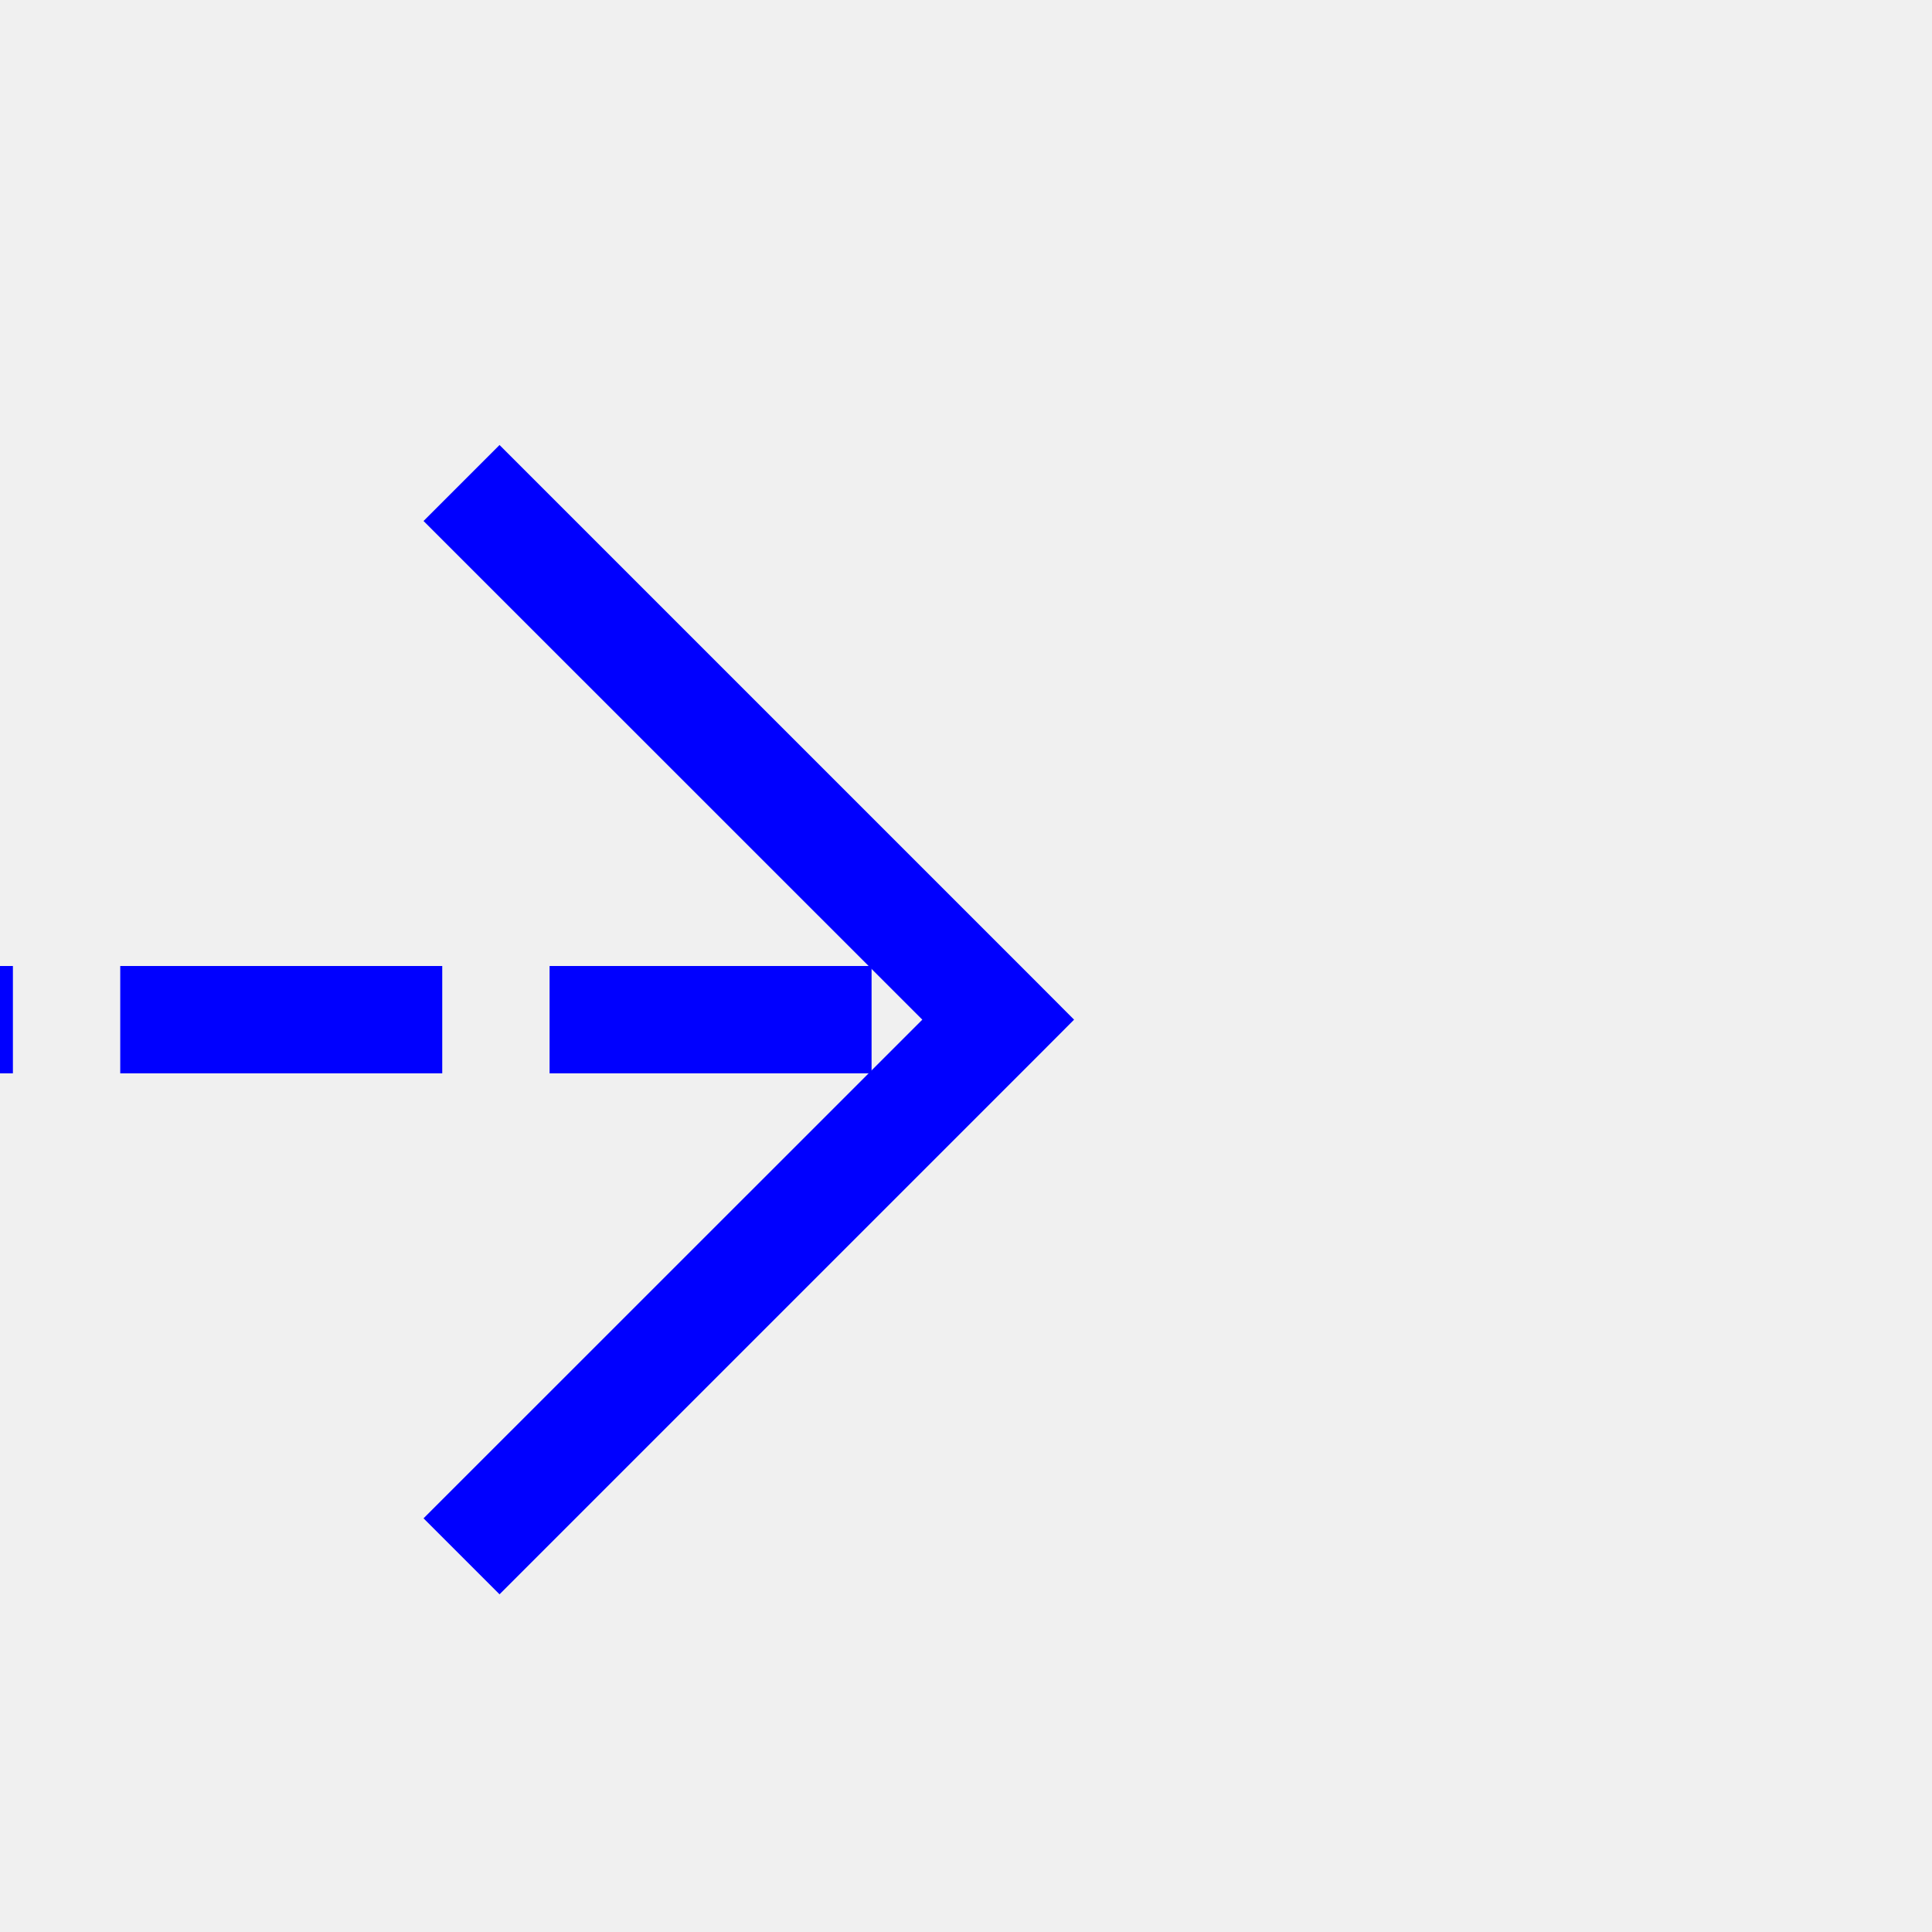
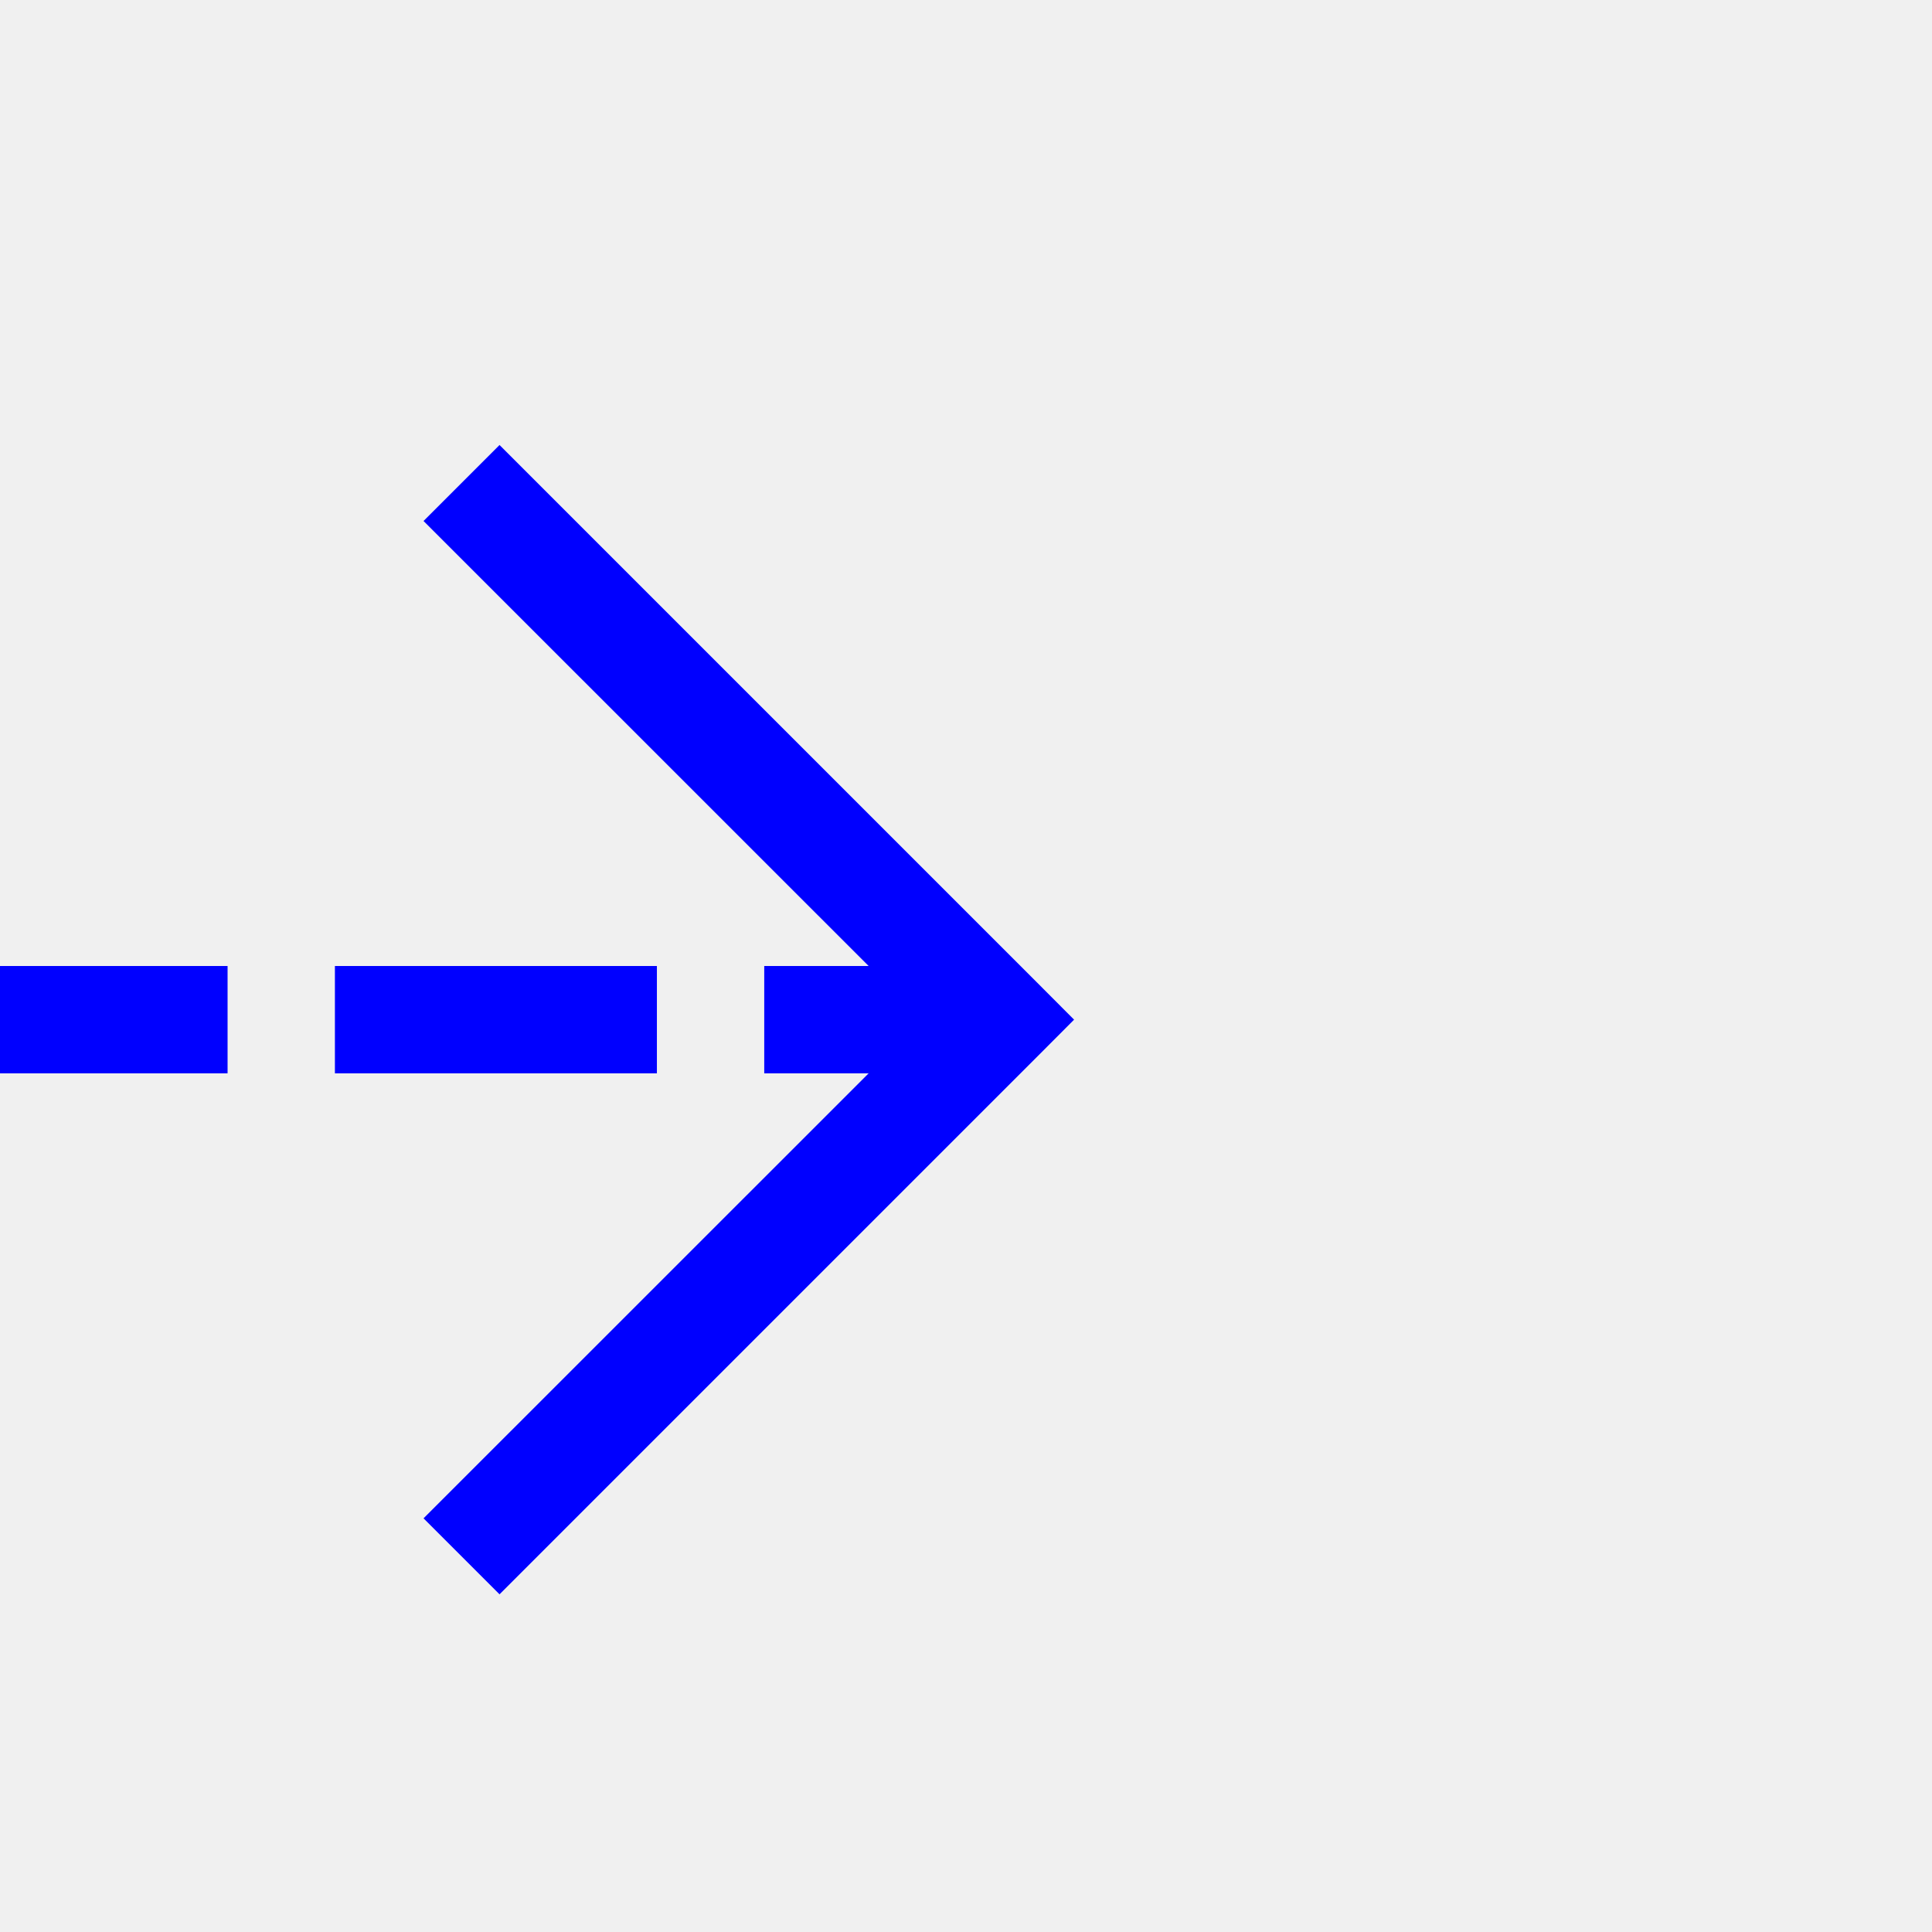
- <svg xmlns="http://www.w3.org/2000/svg" version="1.1" width="18px" height="18px" preserveAspectRatio="xMinYMid meet" viewBox="1151 281  18 16">
+ <svg xmlns="http://www.w3.org/2000/svg" version="1.1" width="18px" height="18px" preserveAspectRatio="xMinYMid meet" viewBox="1151 279  18 16">
  <defs>
-     <mask fill="white" id="clip195">
-       <path d="M 1032 275  L 1066 275  L 1066 303  L 1032 303  Z M 1024 200  L 1170 200  L 1170 303  L 1024 303  Z " fill-rule="evenodd" />
+     <mask fill="white" id="clip674">
+       <path d="M 1034 273  L 1068 273  L 1068 301  L 1034 301  Z M 1024 200  L 1170 200  L 1170 301  L 1024 301  Z " fill-rule="evenodd" />
    </mask>
  </defs>
-   <path d="M 1027.5 200  L 1027.5 284  A 5 5 0 0 0 1032.5 289.5 L 1160 289.5  " stroke-width="1" stroke-dasharray="3,1" stroke="#0000ff" fill="none" mask="url(#clip195)" />
-   <path d="M 1154.946 284.854  L 1159.593 289.5  L 1154.946 294.146  L 1155.654 294.854  L 1160.654 289.854  L 1161.007 289.5  L 1160.654 289.146  L 1155.654 284.146  L 1154.946 284.854  Z " fill-rule="nonzero" fill="#0000ff" stroke="none" mask="url(#clip195)" />
+   <path d="M 1027.5 200  L 1027.5 282  A 5 5 0 0 0 1032.5 287.5 L 1160 287.5  " stroke-width="1" stroke-dasharray="3,1" stroke="#0000ff" fill="none" mask="url(#clip674)" />
+   <path d="M 1154.946 282.854  L 1159.593 287.5  L 1154.946 292.146  L 1155.654 292.854  L 1160.654 287.854  L 1161.007 287.5  L 1160.654 287.146  L 1155.654 282.146  L 1154.946 282.854  Z " fill-rule="nonzero" fill="#0000ff" stroke="none" mask="url(#clip674)" />
</svg>
